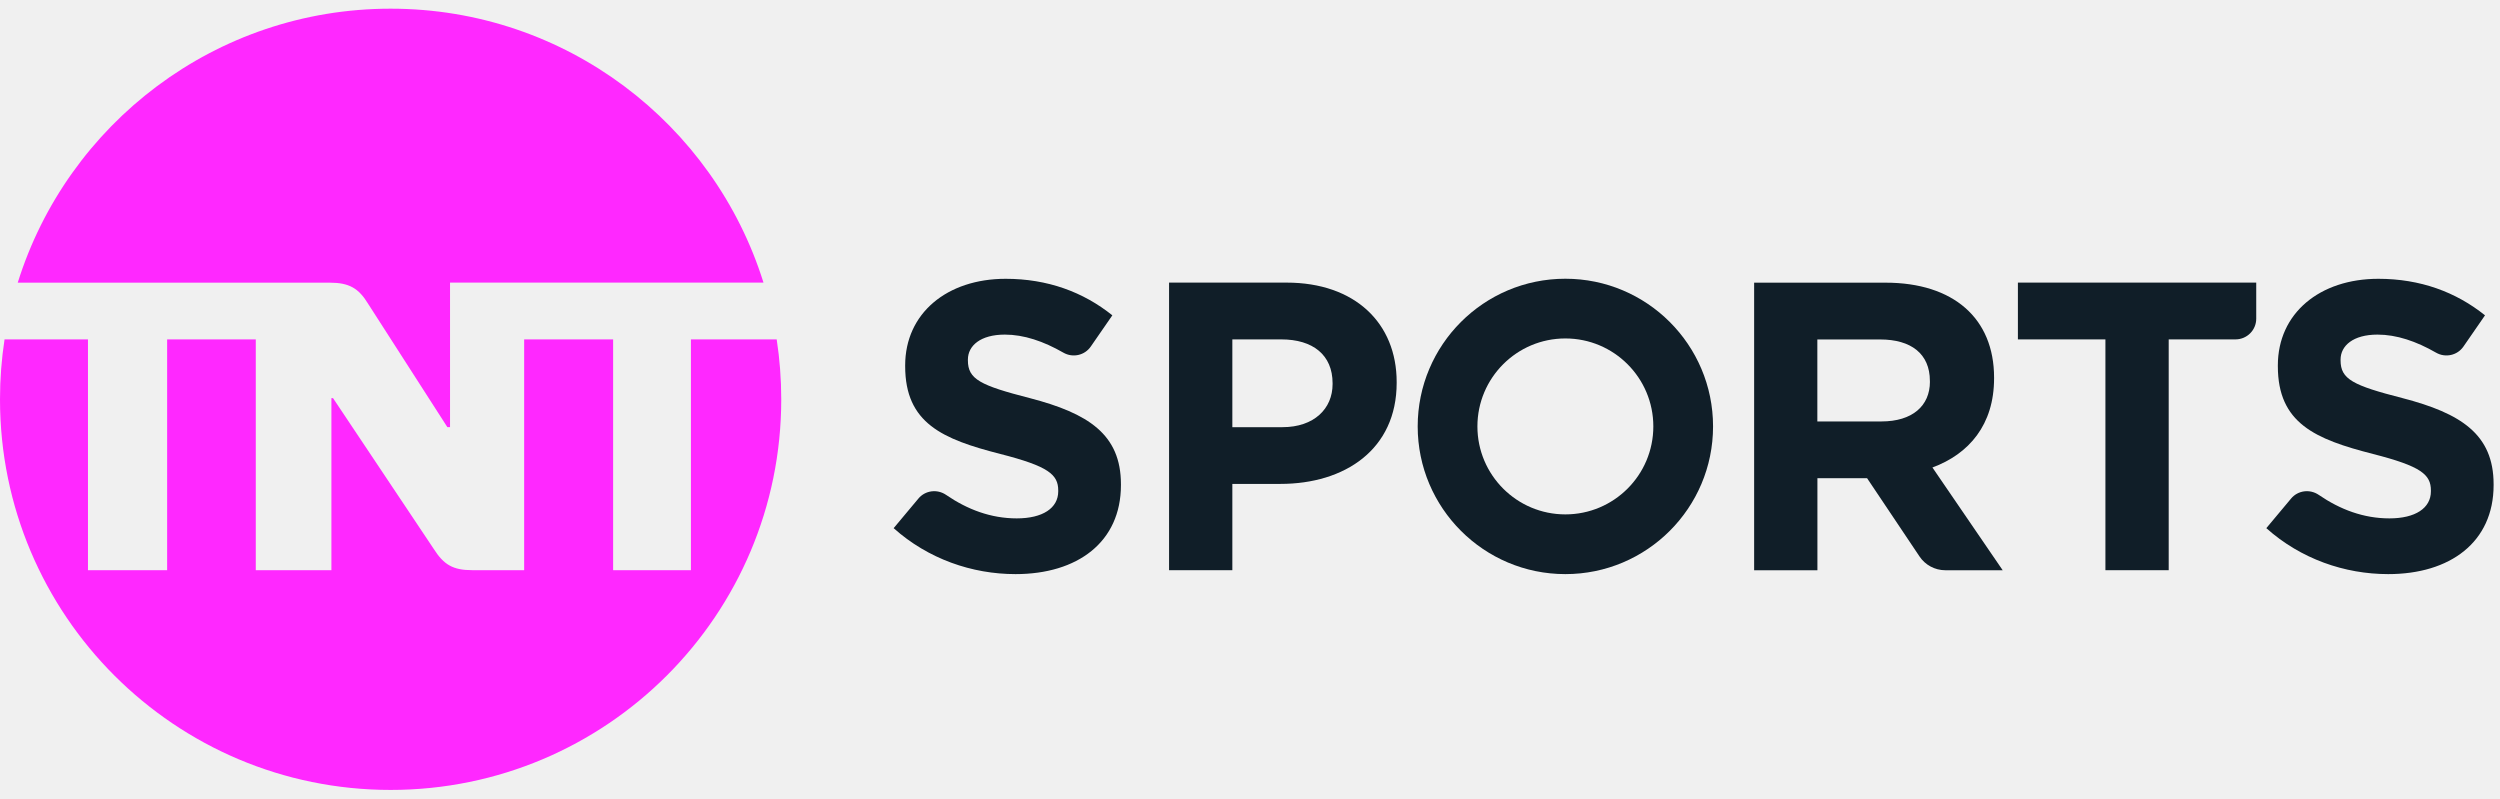
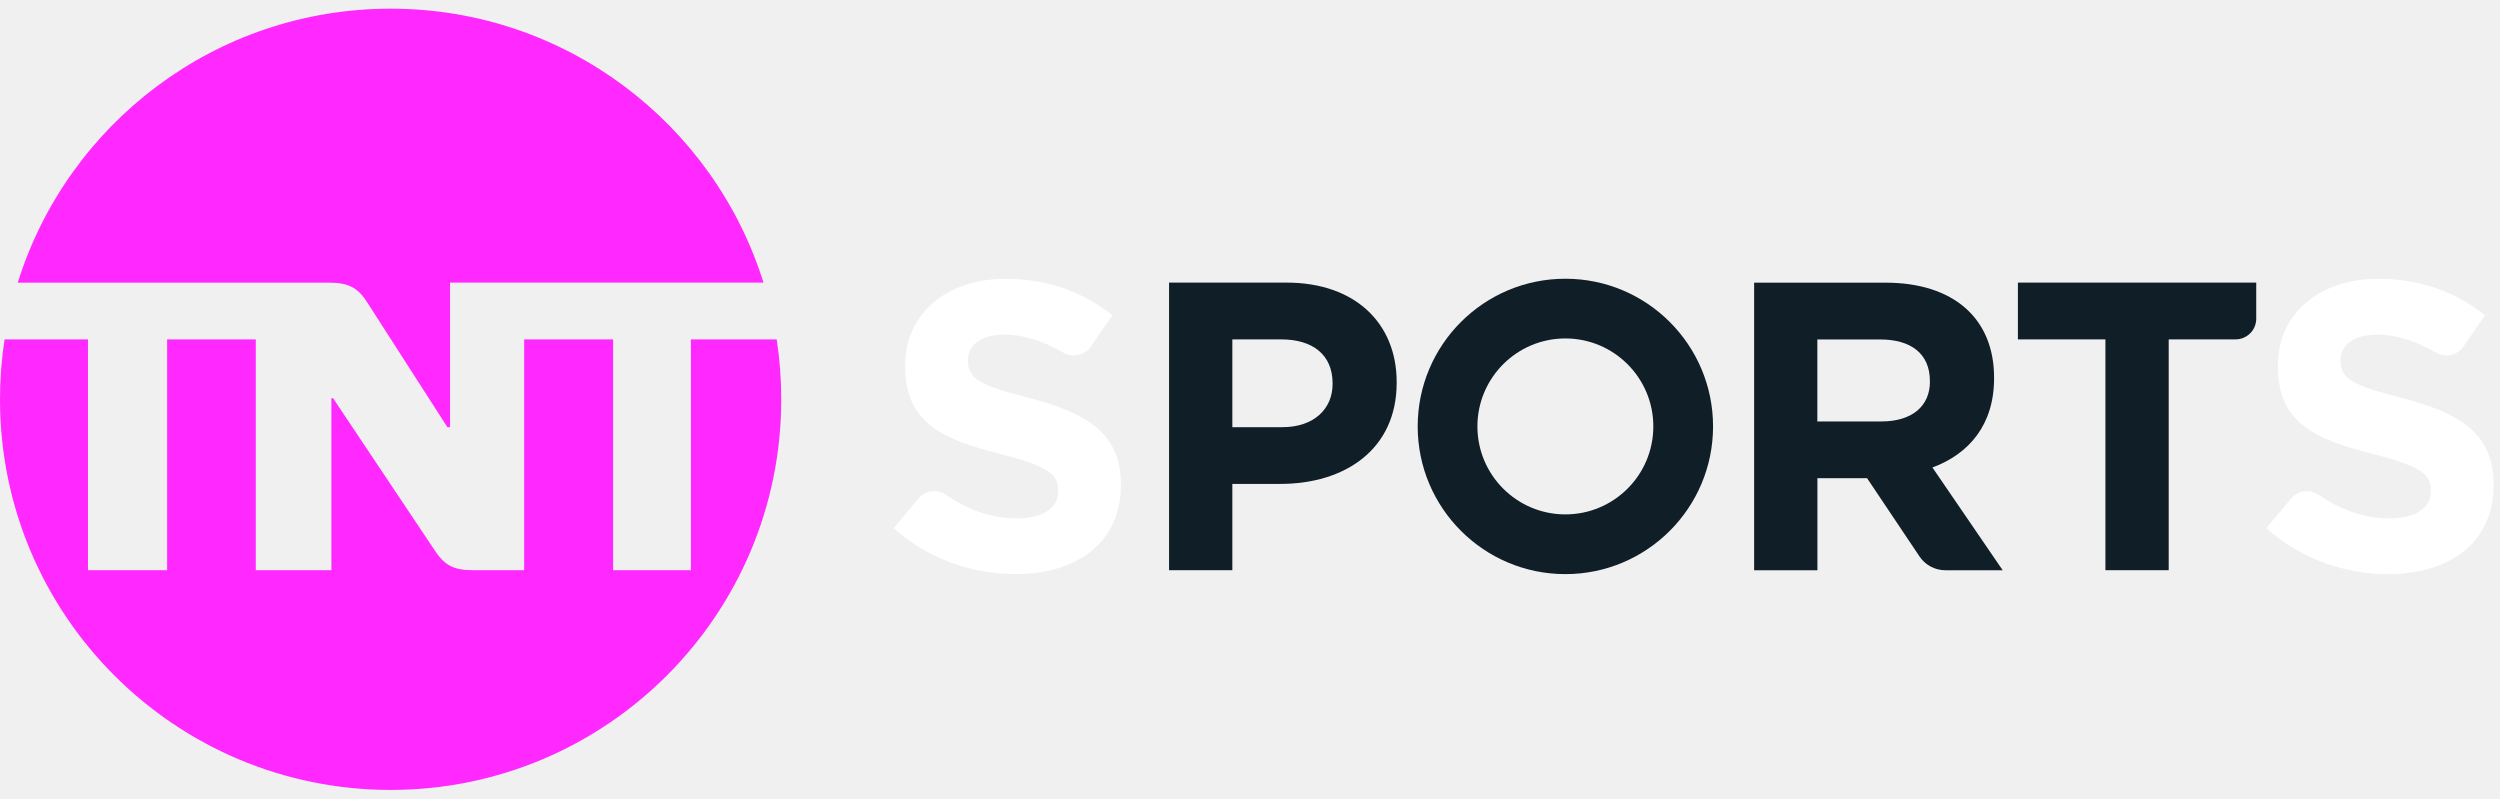
<svg xmlns="http://www.w3.org/2000/svg" width="144" height="46" viewBox="0 0 144 46" fill="none">
  <g id="Logo" clip-path="url(#clip0_2105_965)">
    <path id="Vector" d="M74.107 16.278H67.338V32.843H70.983V27.873H73.752C77.468 27.873 80.448 25.884 80.448 22.052V22.005C80.448 18.623 78.057 16.278 74.107 16.278ZM76.757 22.124C76.757 23.542 75.691 24.605 73.87 24.605H70.983V19.549H73.798C75.622 19.549 76.757 20.443 76.757 22.077V22.124Z" fill="#101E28" />
    <path id="Vector_2" d="M111.308 26.928C113.416 26.145 114.859 24.468 114.859 21.793V21.747C114.859 18.339 112.518 16.282 108.611 16.282H101.038V32.846H104.683V27.546H107.545L110.564 32.052C110.895 32.548 111.455 32.846 112.051 32.846H115.355L111.308 26.928ZM111.164 21.984C111.164 23.381 110.148 24.275 108.371 24.275H104.679V19.553H108.299C110.073 19.553 111.161 20.375 111.161 21.937V21.984H111.164Z" fill="#101E28" />
    <path id="Vector_3" d="M116.231 16.278V19.549H121.272V32.843H124.917V19.549H128.766C129.424 19.549 129.959 19.014 129.959 18.357V16.278H116.235H116.231Z" fill="#101E28" />
-     <path id="Vector_4" d="M138.386 22.932C135.528 22.199 134.817 21.844 134.817 20.759V20.713C134.817 19.908 135.549 19.273 136.942 19.273C138.041 19.273 139.169 19.654 140.318 20.314C140.856 20.623 141.542 20.472 141.894 19.962L143.137 18.163C141.46 16.817 139.402 16.059 136.993 16.059C133.614 16.059 131.204 18.045 131.204 21.047V21.093C131.204 24.379 133.355 25.298 136.688 26.149C139.452 26.857 140.02 27.331 140.02 28.253V28.3C140.02 29.27 139.122 29.859 137.632 29.859C136.142 29.859 134.792 29.349 133.56 28.505C133.05 28.157 132.361 28.243 131.966 28.717L130.54 30.422C132.526 32.196 135.054 33.069 137.56 33.069C141.129 33.069 143.632 31.227 143.632 27.941V27.894C143.632 25.011 141.743 23.805 138.386 22.932Z" fill="#101E28" />
-     <path id="Vector_5" d="M59.32 22.932C56.462 22.199 55.751 21.844 55.751 20.759V20.713C55.751 19.908 56.483 19.273 57.877 19.273C58.975 19.273 60.103 19.654 61.252 20.314C61.791 20.623 62.476 20.472 62.828 19.962L64.071 18.163C62.394 16.817 60.336 16.059 57.927 16.059C54.548 16.059 52.138 18.045 52.138 21.047V21.093C52.138 24.379 54.289 25.298 57.622 26.149C60.386 26.857 60.954 27.331 60.954 28.253V28.3C60.954 29.27 60.056 29.859 58.566 29.859C57.076 29.859 55.726 29.349 54.494 28.505C53.984 28.157 53.295 28.243 52.9 28.717L51.474 30.422C53.46 32.196 55.988 33.069 58.494 33.069C62.063 33.069 64.566 31.227 64.566 27.941V27.894C64.566 25.011 62.674 23.805 59.32 22.932Z" fill="#101E28" />
+     <path id="Vector_4" d="M138.386 22.932C135.528 22.199 134.817 21.844 134.817 20.759V20.713C134.817 19.908 135.549 19.273 136.942 19.273C138.041 19.273 139.169 19.654 140.318 20.314C140.856 20.623 141.542 20.472 141.894 19.962L143.137 18.163C141.46 16.817 139.402 16.059 136.993 16.059C133.614 16.059 131.204 18.045 131.204 21.047V21.093C131.204 24.379 133.355 25.298 136.688 26.149C139.452 26.857 140.02 27.331 140.02 28.253V28.3C140.02 29.27 139.122 29.859 137.632 29.859C136.142 29.859 134.792 29.349 133.56 28.505C133.05 28.157 132.361 28.243 131.966 28.717L130.54 30.422C132.526 32.196 135.054 33.069 137.56 33.069C141.129 33.069 143.632 31.227 143.632 27.941V27.894C143.632 25.011 141.743 23.805 138.386 22.932Z" fill="#FFF" />
+     <path id="Vector_5" d="M59.32 22.932C56.462 22.199 55.751 21.844 55.751 20.759V20.713C55.751 19.908 56.483 19.273 57.877 19.273C58.975 19.273 60.103 19.654 61.252 20.314C61.791 20.623 62.476 20.472 62.828 19.962L64.071 18.163C62.394 16.817 60.336 16.059 57.927 16.059C54.548 16.059 52.138 18.045 52.138 21.047V21.093C52.138 24.379 54.289 25.298 57.622 26.149C60.386 26.857 60.954 27.331 60.954 28.253V28.3C60.954 29.27 60.056 29.859 58.566 29.859C57.076 29.859 55.726 29.349 54.494 28.505C53.984 28.157 53.295 28.243 52.9 28.717L51.474 30.422C53.46 32.196 55.988 33.069 58.494 33.069C62.063 33.069 64.566 31.227 64.566 27.941V27.894C64.566 25.011 62.674 23.805 59.32 22.932Z" fill="#FFF" />
    <path id="Vector_6" d="M90.165 16.055C85.465 16.055 81.659 19.865 81.659 24.562C81.659 29.259 85.469 33.069 90.165 33.069C94.862 33.069 98.672 29.259 98.672 24.562C98.672 19.865 94.862 16.055 90.165 16.055ZM90.165 29.629C87.368 29.629 85.099 27.359 85.099 24.562C85.099 21.765 87.368 19.495 90.165 19.495C92.963 19.495 95.232 21.765 95.232 24.562C95.232 27.359 92.963 29.629 90.165 29.629Z" fill="#101E28" />
    <path id="Vector_7" d="M1.023 16.278C3.878 7.136 12.413 0.5 22.5 0.5C32.587 0.5 41.122 7.136 43.977 16.278H25.922V24.602H25.768L21.211 17.51C20.658 16.594 20.101 16.282 18.992 16.282H1.023V16.278ZM39.797 19.549V32.842H35.316V19.549H30.192V32.842H27.2C26.091 32.842 25.563 32.53 24.981 31.614L19.182 22.932H19.089V32.842H14.733V19.549H9.627V32.842H5.067V19.549H0.262C0.09 20.673 0 21.826 0 23C0 35.428 10.072 45.5 22.5 45.5C34.928 45.5 45 35.428 45 23C45 21.826 44.91 20.673 44.738 19.549H39.797Z" fill="#FF28FF" />
  </g>
  <defs>
    <clipPath id="clip0_2105_965">
      <rect width="143.632" height="45" fill="white" transform="translate(0 0.5)" />
    </clipPath>
  </defs>
</svg>
